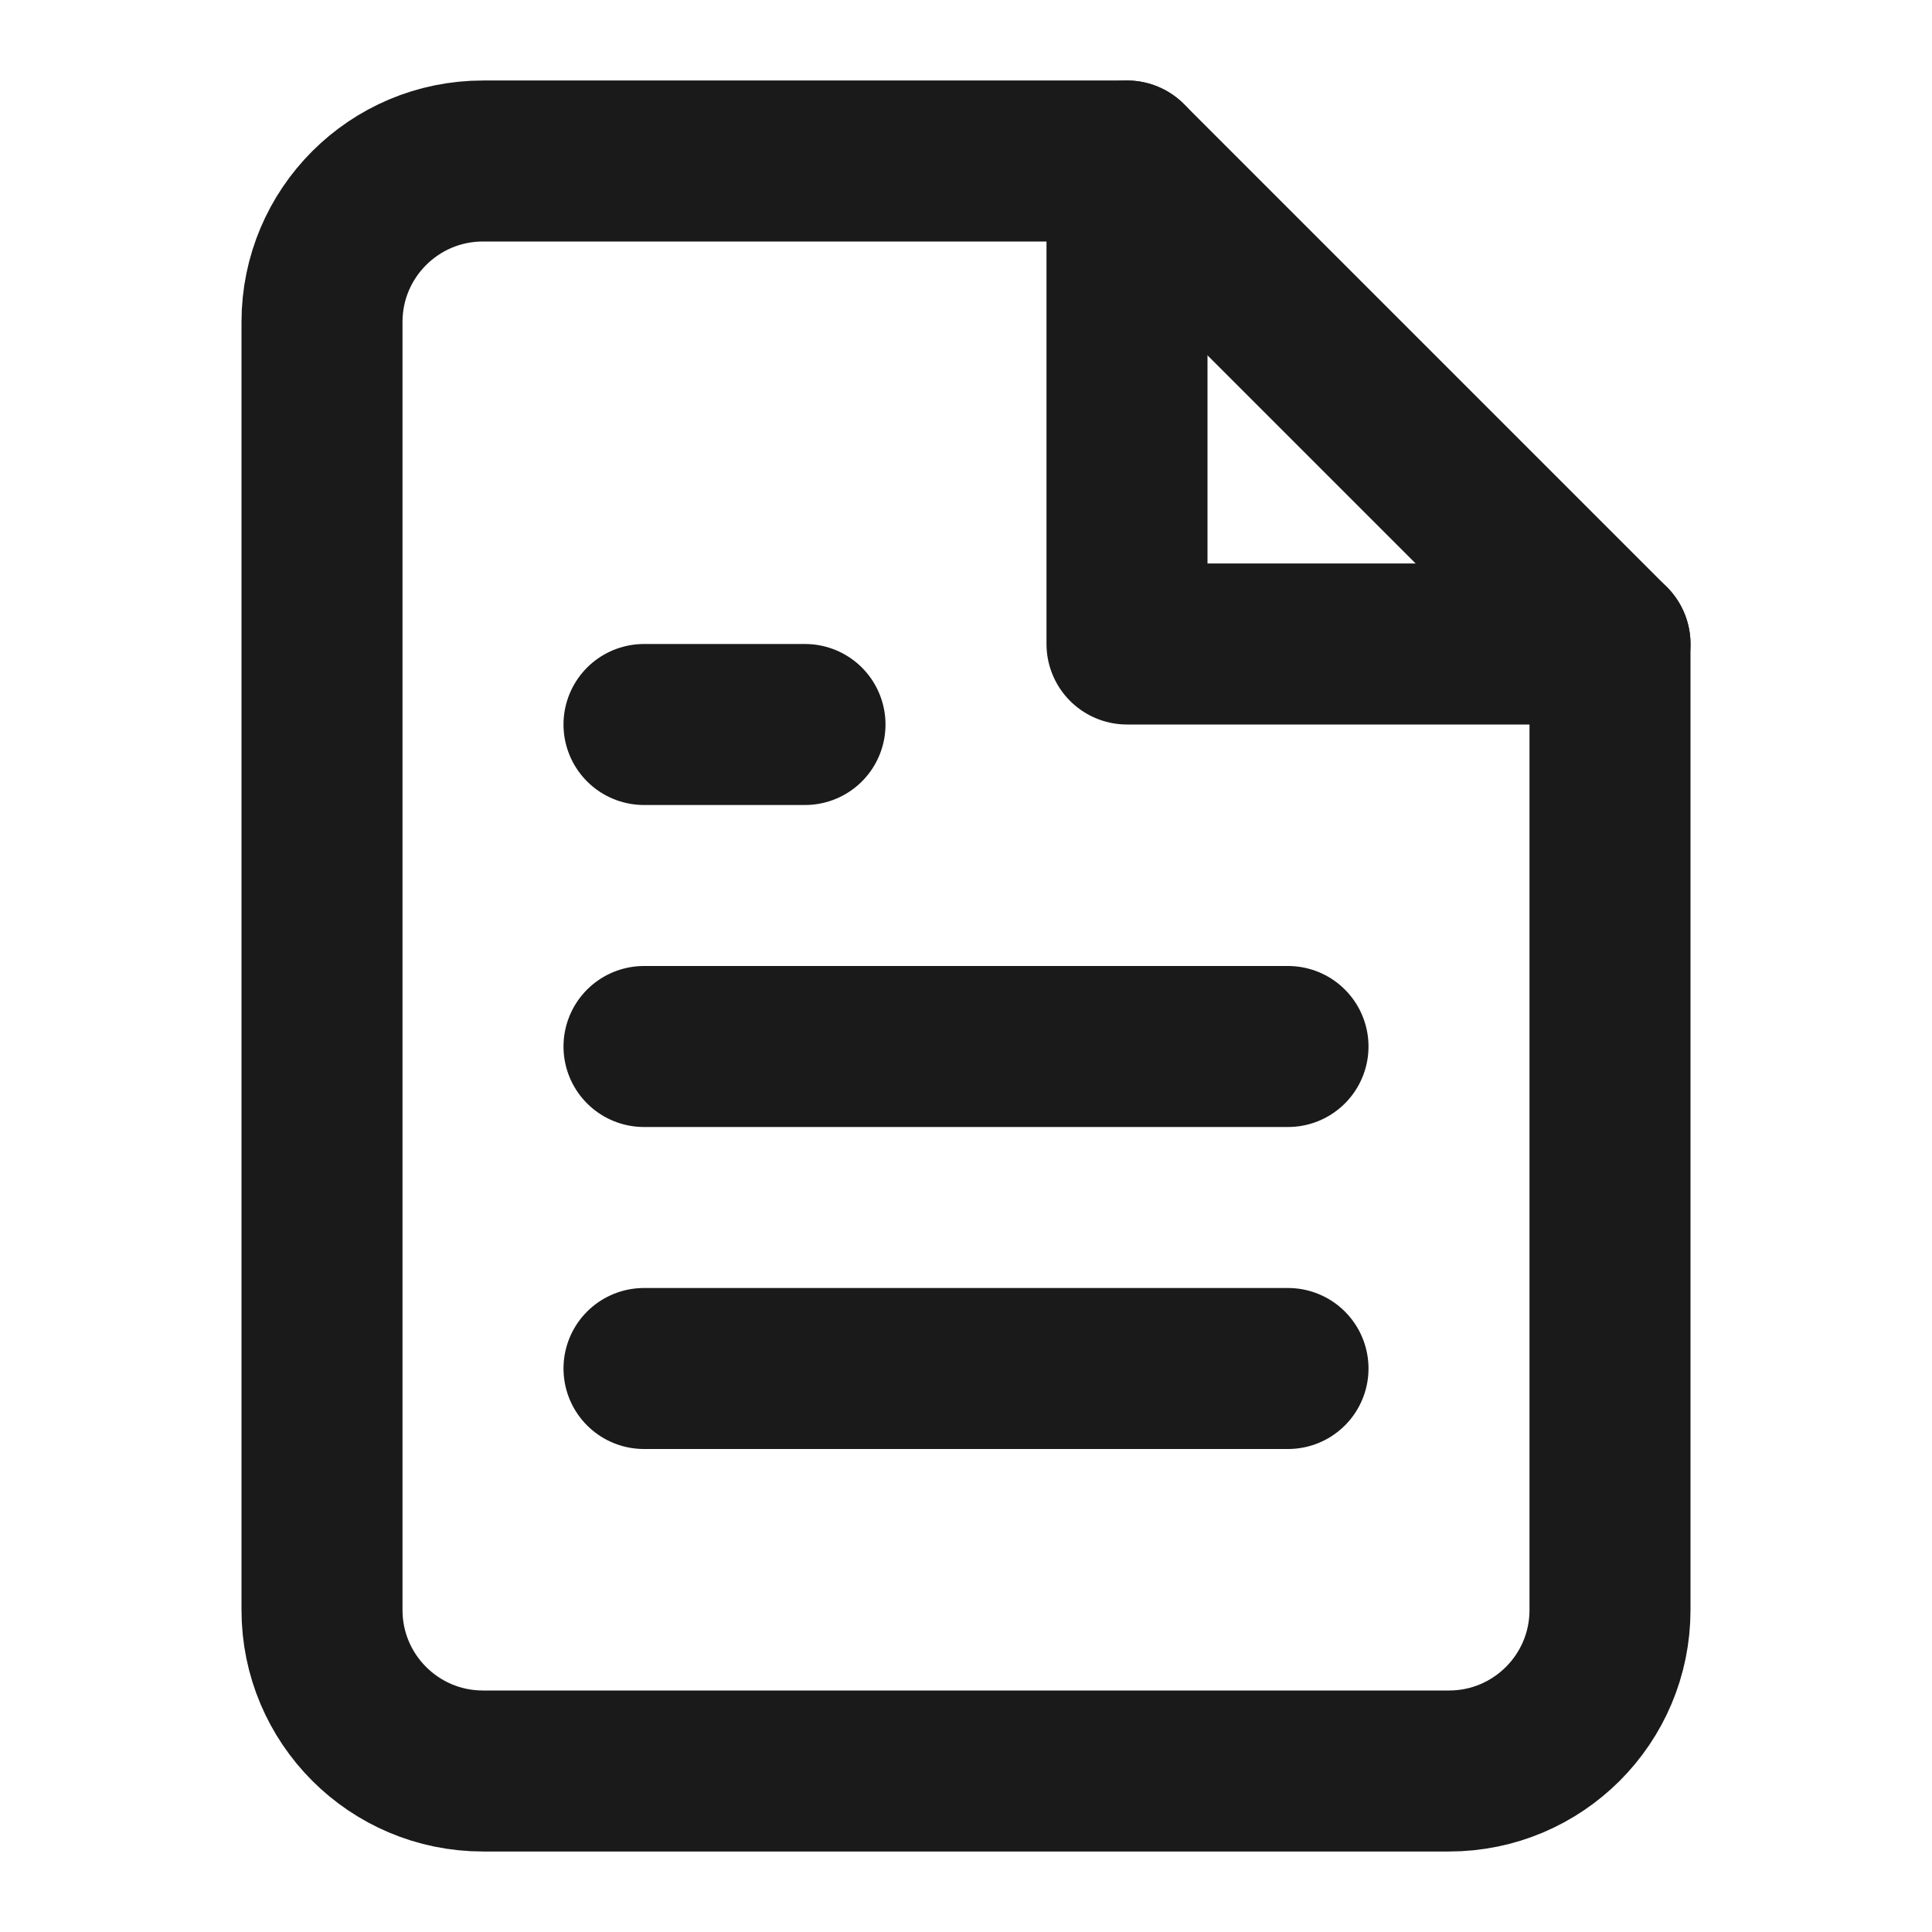
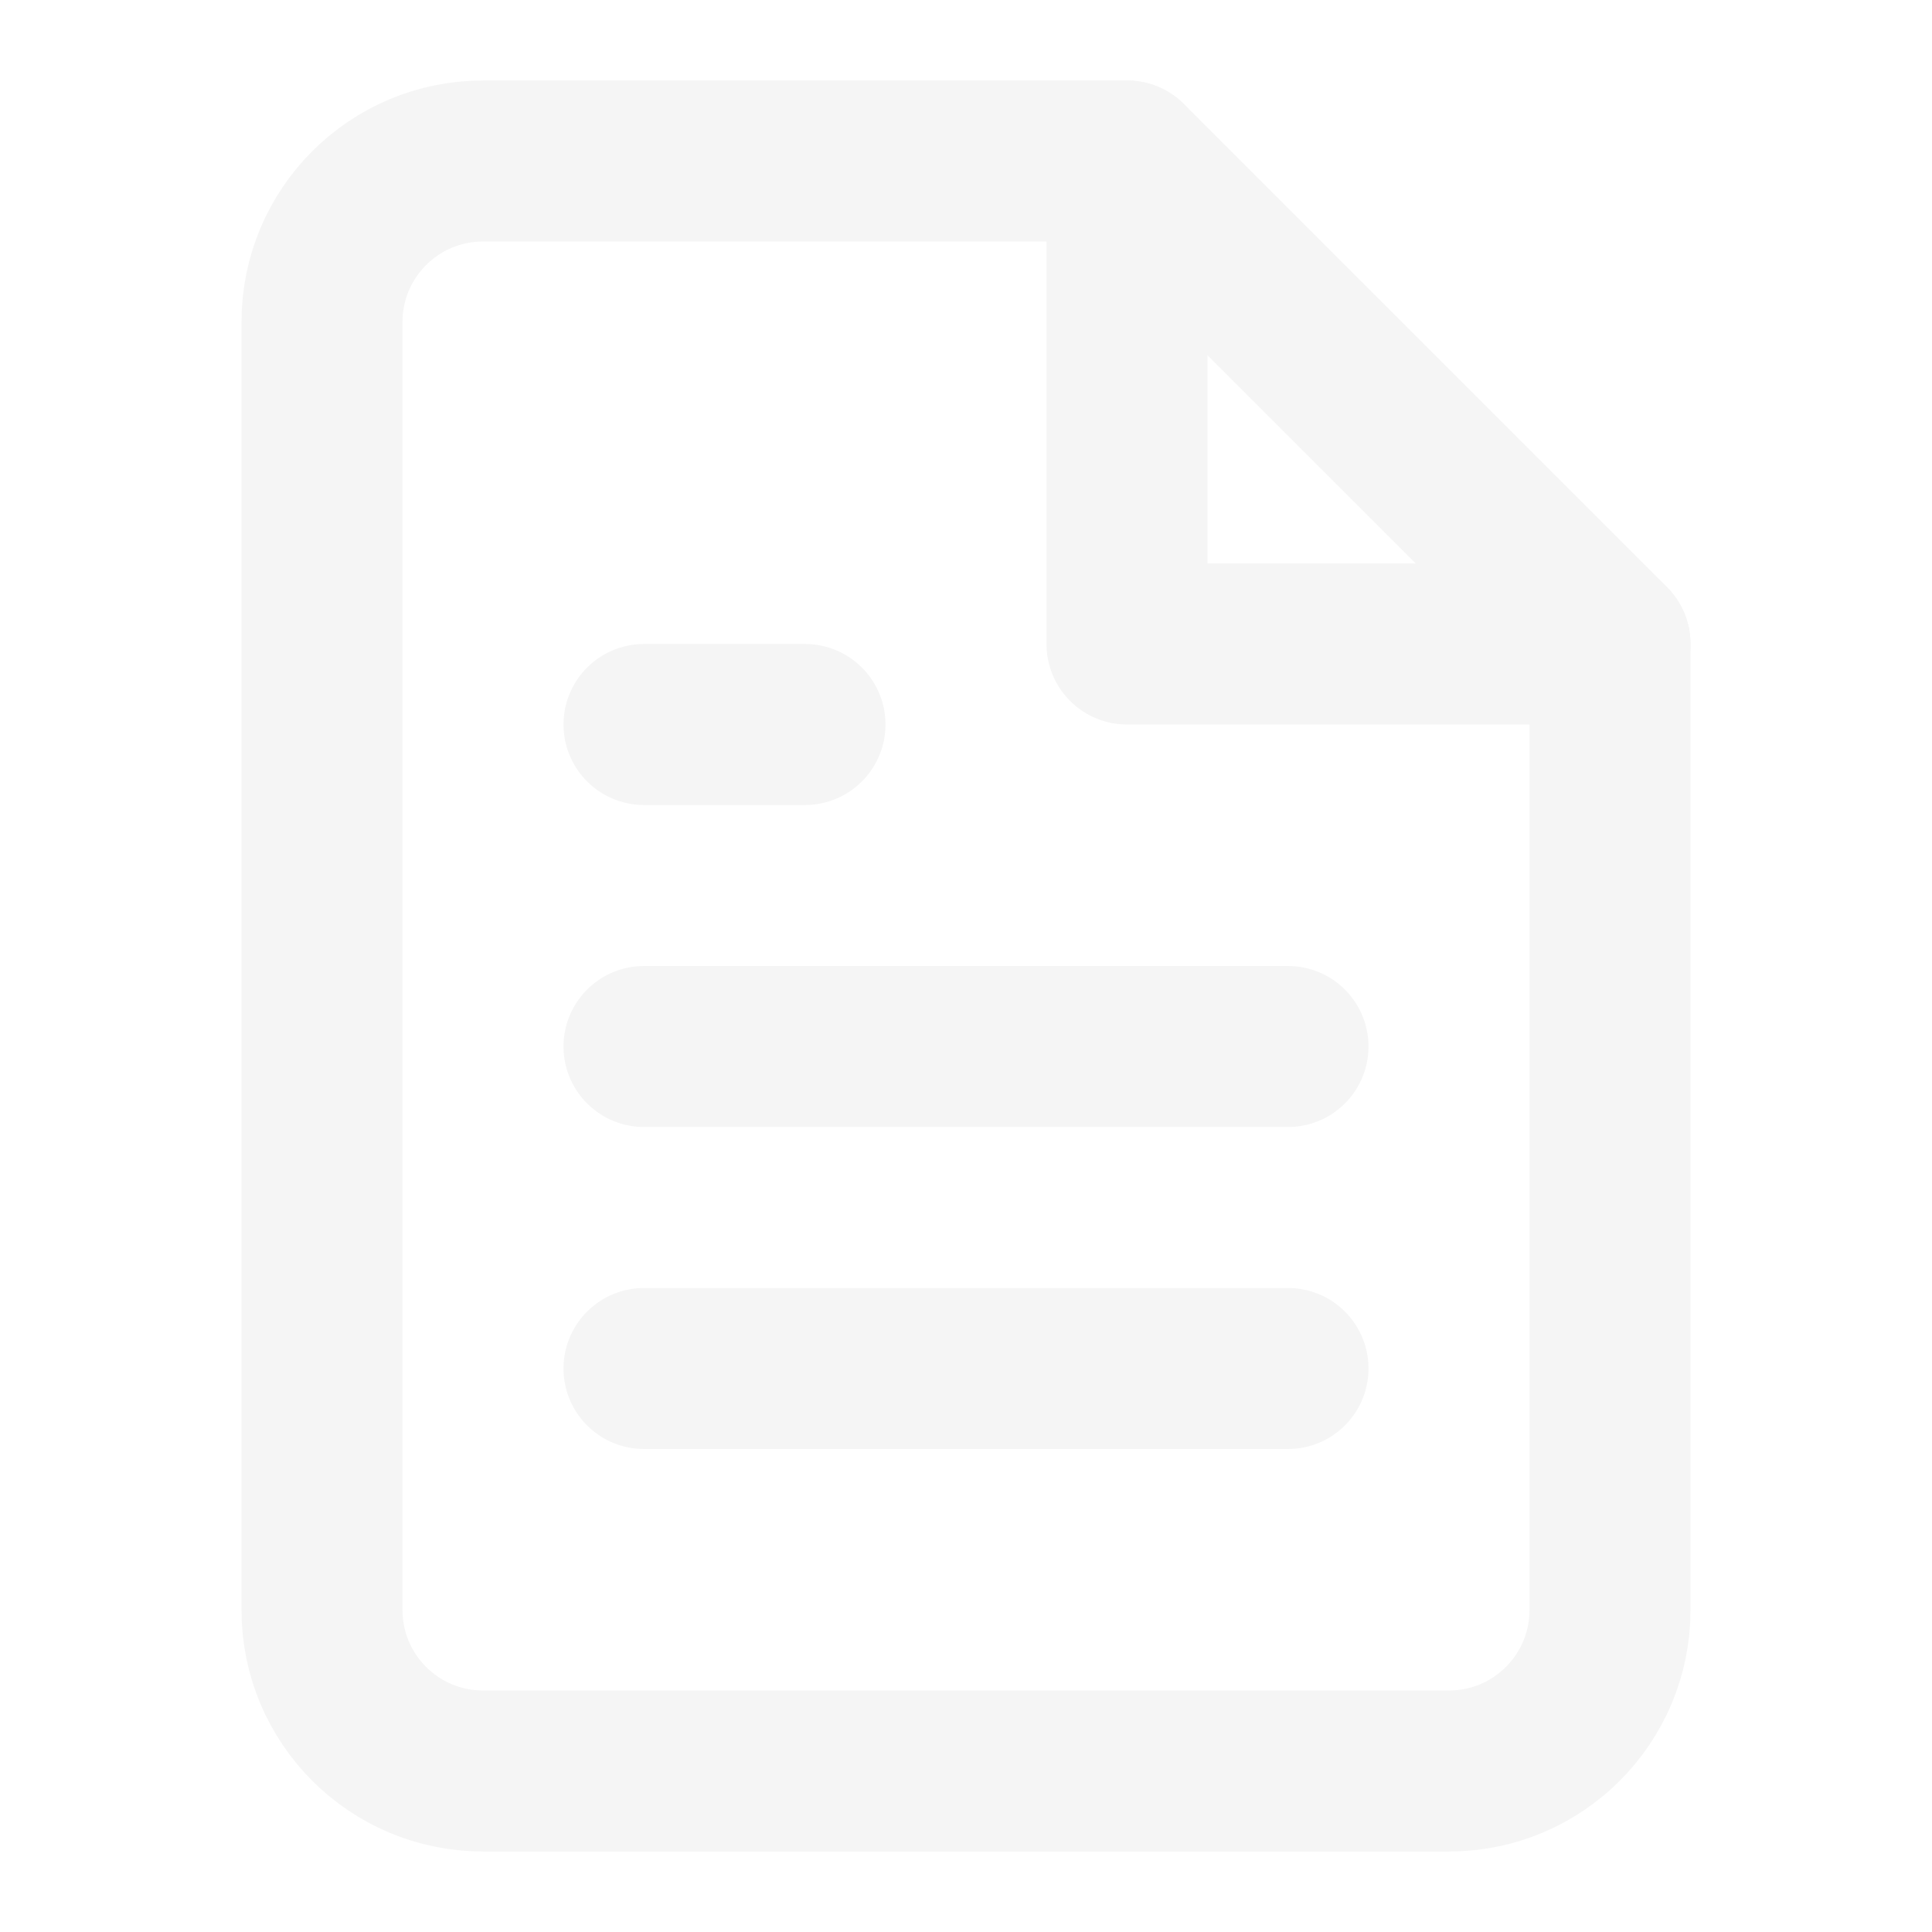
- <svg xmlns="http://www.w3.org/2000/svg" width="64" height="64" viewBox="0 0 24 24" fill="none" stroke="#1a1a1a" stroke-width="2" stroke-linecap="round" stroke-linejoin="round" class="feather feather-file-text">
+ <svg xmlns="http://www.w3.org/2000/svg" width="64" height="64" viewBox="0 0 24 24" fill="none" stroke="#f5f5f5" stroke-width="2" stroke-linecap="round" stroke-linejoin="round" class="feather feather-file-text">
  <path d="M14 2H6a2 2 0 0 0-2 2v16a2 2 0 0 0 2 2h12a2 2 0 0 0 2-2V8z" />
  <polyline points="14 2 14 8 20 8" />
  <line x1="16" y1="13" x2="8" y2="13" />
  <line x1="16" y1="17" x2="8" y2="17" />
  <polyline points="10 9 9 9 8 9" />
</svg>
